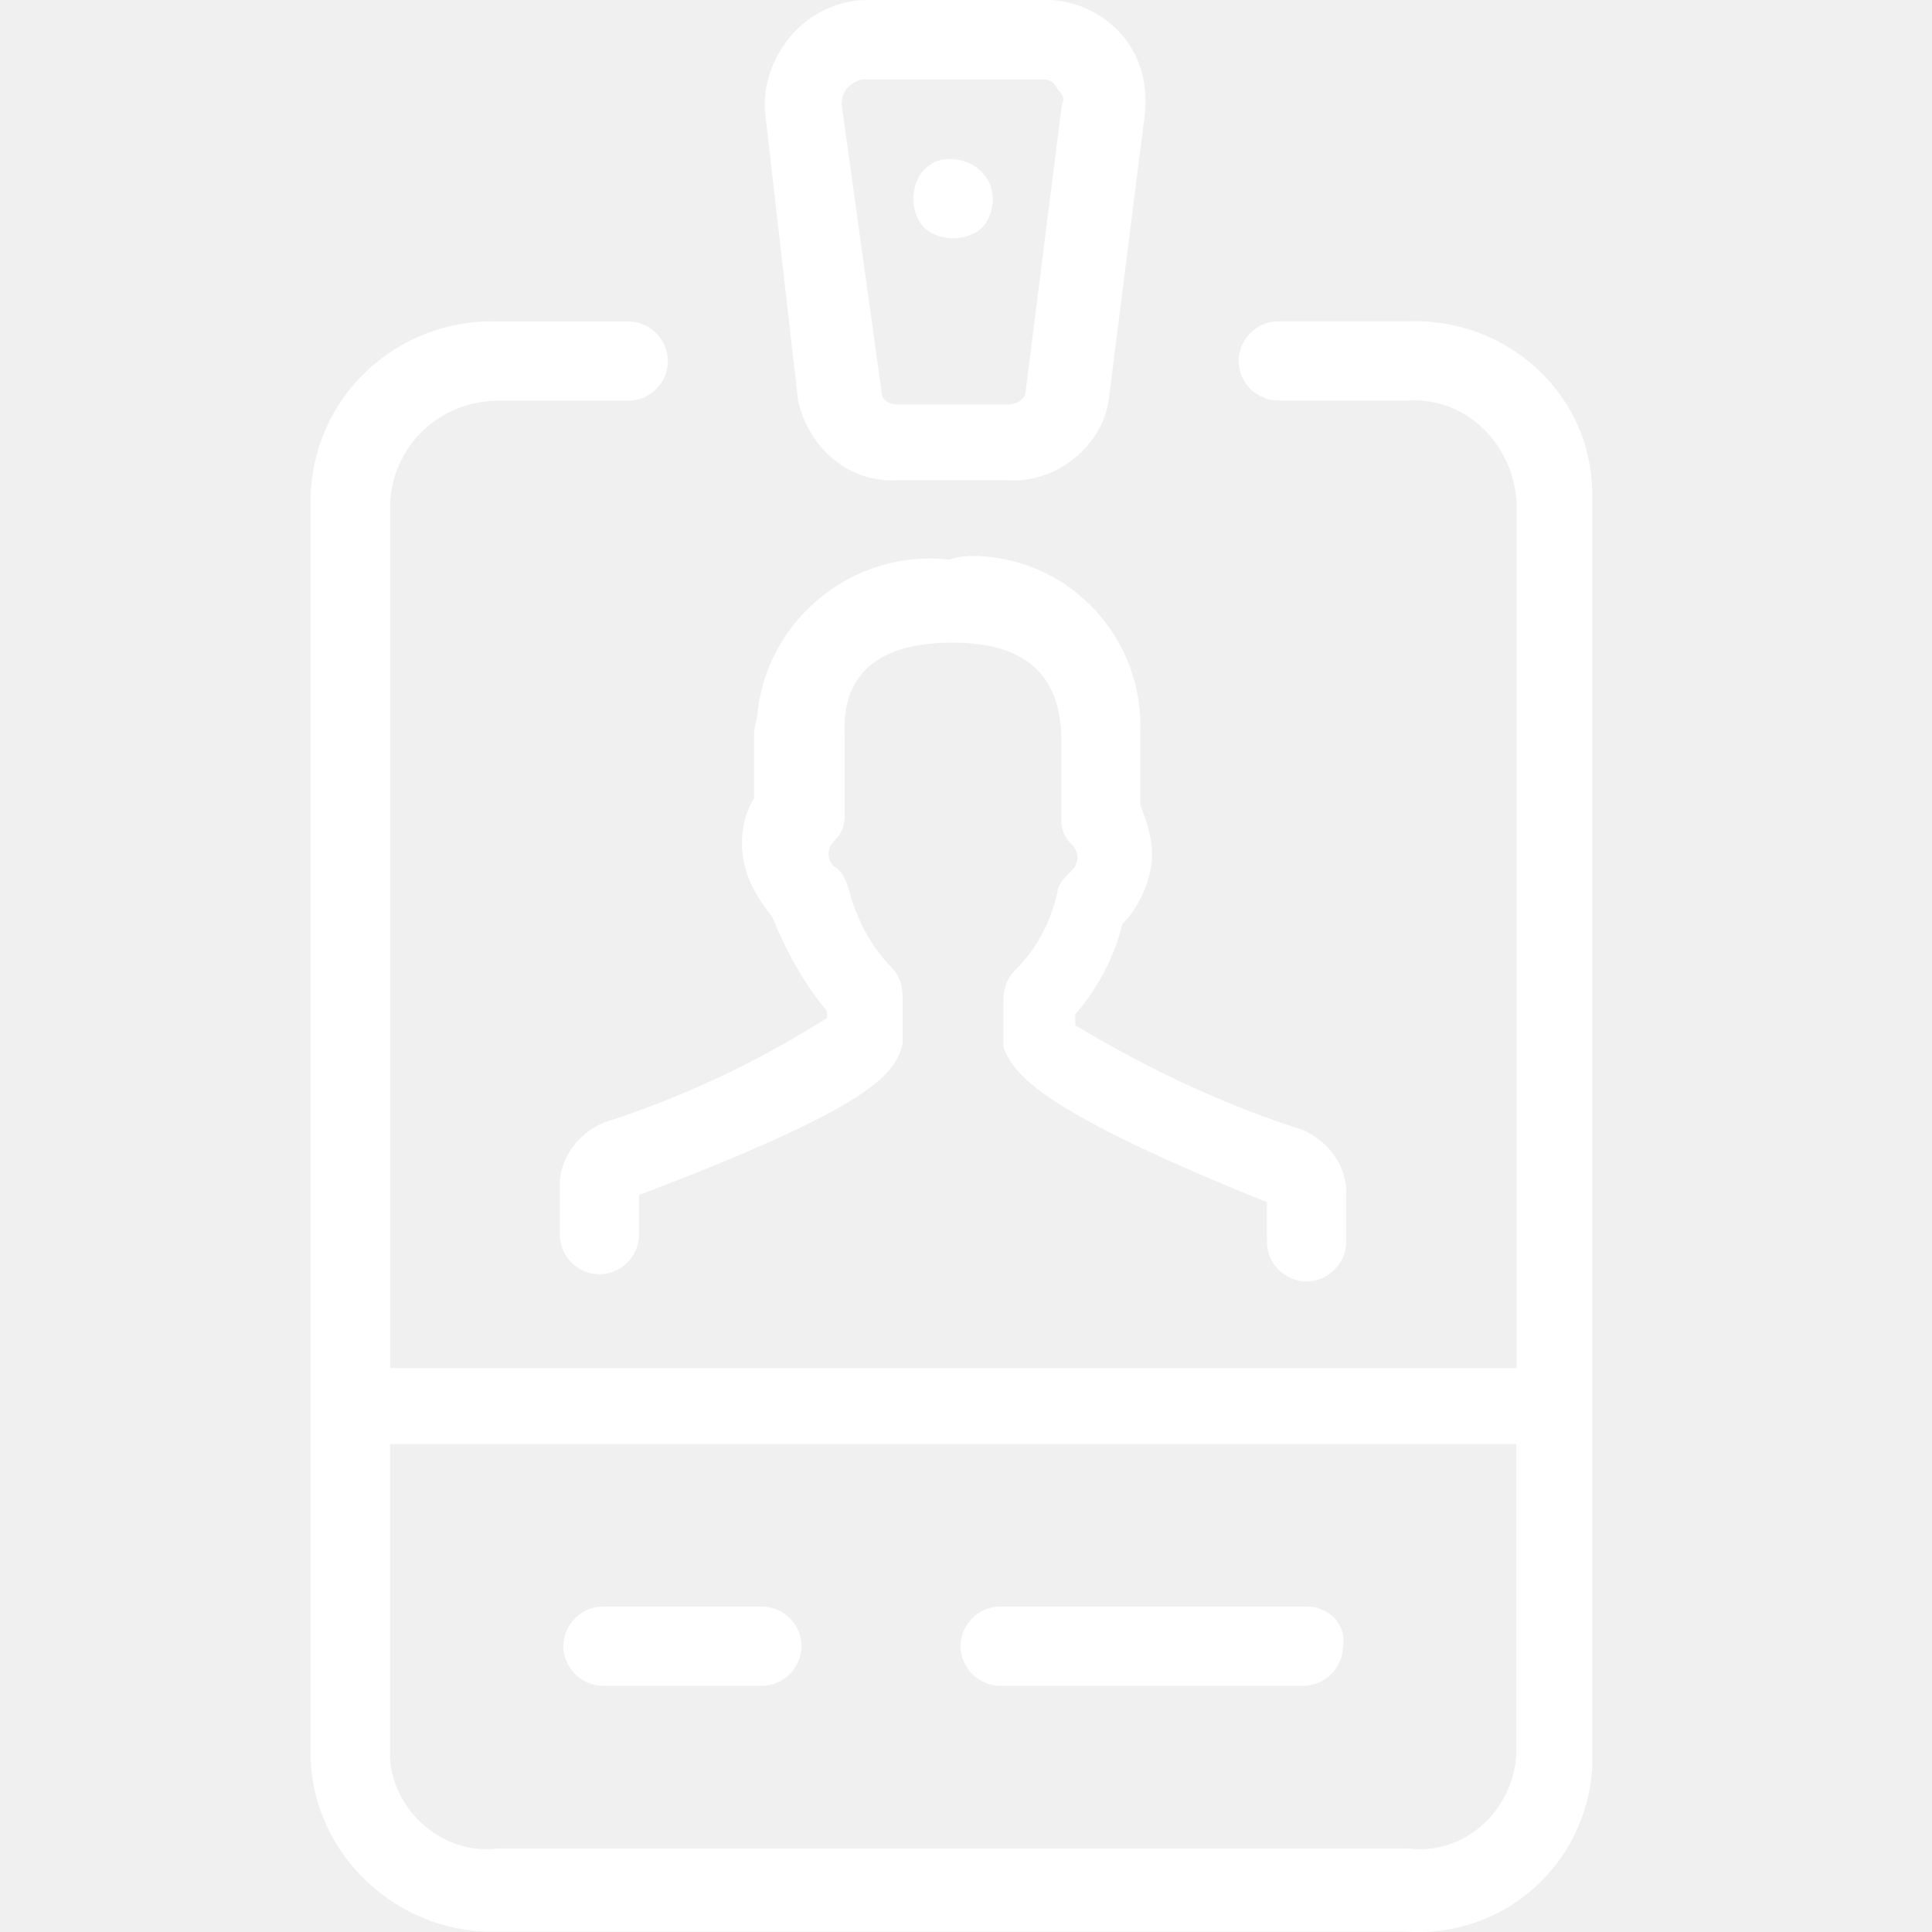
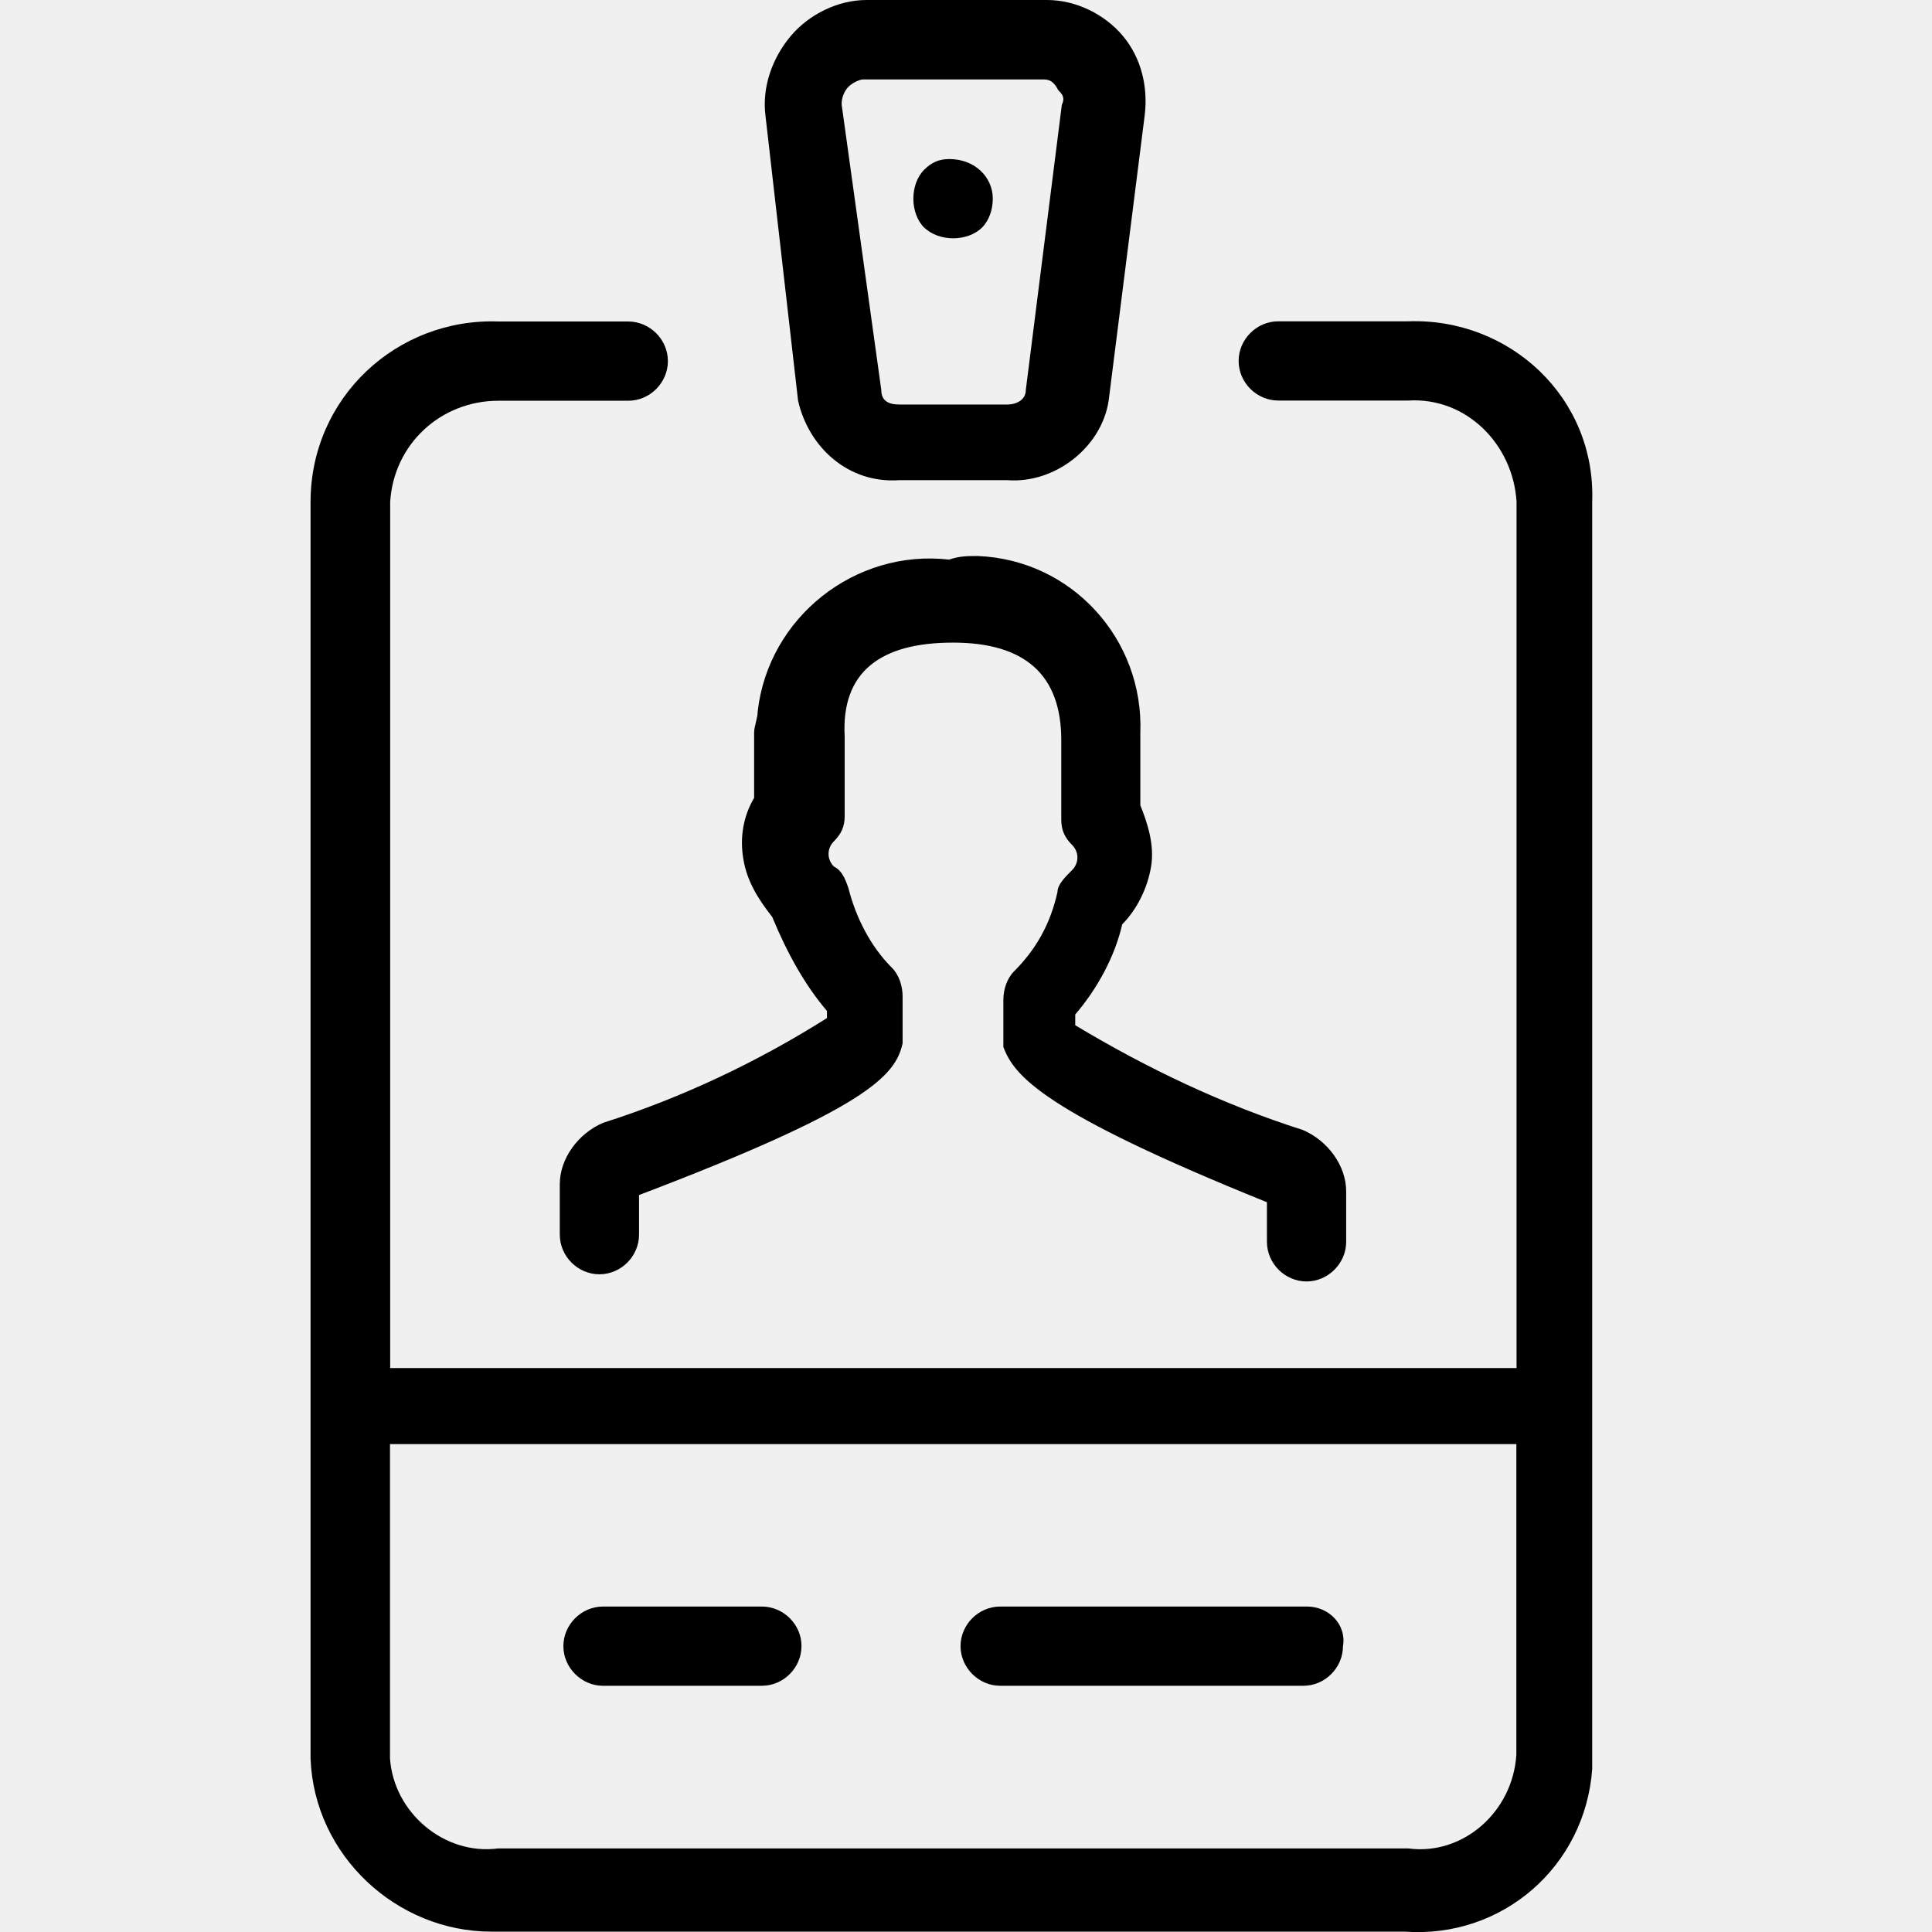
<svg xmlns="http://www.w3.org/2000/svg" version="1.1" id="图层_1" x="0px" y="0px" viewBox="0 0 1024 1024" style="enable-background:new 0 0 1024 1024;" xml:space="preserve">
-   <style type="text/css">
- 	.st0{fill:#FFFFFF;}
- </style>
  <path class="st0" d="M438.3,535.8v3.8c-36.4,23-76.5,42.1-118.6,55.5c-13.4,5.7-23,19.1-23,32.5v26.8c0,11.5,9.6,21,21,21  c11.5,0,21-9.6,21-21l0,0v-21c120.6-45.9,135.9-63.1,139.7-80.4c0-1.9,0-3.8,0-5.7v-19.1c0-5.7-1.9-11.5-5.7-15.3  c-11.5-11.5-19.1-26.8-23-42.1c-1.9-5.7-3.8-9.6-7.7-11.5c-3.8-3.8-3.8-9.6,0-13.4l0,0c3.8-3.8,5.7-7.7,5.7-13.4v-42.1  c-1.9-34.4,19.1-49.8,57.4-49.8s57.4,17.2,57.4,51.7v42.1c0,5.7,1.9,9.6,5.7,13.4c3.8,3.8,3.8,9.6,0,13.4l0,0  c-3.8,3.8-7.7,7.7-7.7,11.5c-3.8,17.2-11.5,30.6-23,42.1c-3.8,3.8-5.7,9.6-5.7,15.3v19.1c0,1.9,0,3.8,0,5.7  c5.7,15.3,21,34.4,139.7,82.3v21c0,11.5,9.6,21,21,21s21-9.6,21-21v-26.8c0-13.4-9.6-26.8-23-32.5c-42.1-13.4-82.3-32.5-120.6-55.5  v-5.7c11.5-13.4,21-30.6,24.9-47.8c7.7-7.7,13.4-19.1,15.3-30.6c1.9-11.5-1.9-23-5.7-32.5v-38.3c1.9-49.8-36.4-91.8-86.1-93.8  c-5.7,0-9.6,0-15.3,1.9c-49.8-5.7-95.7,30.6-101.4,80.4c0,3.8-1.9,7.7-1.9,11.5v34.4c-5.7,9.6-7.7,21-5.7,32.5  c1.9,11.5,7.7,21,15.3,30.6C417.2,505.2,426.8,522.4,438.3,535.8z M423,212.4c5.7,24.9,26.8,44,53.6,42.1H534  c24.9,1.9,49.8-17.2,53.6-42.1l19.1-151.2c1.9-15.3-1.9-30.6-11.5-42.1S570.3,0,555,0h-95.7c-15.3,0-30.6,7.7-40.2,19.1  s-15.3,26.8-13.4,42.1L423,212.4z M449.8,45.9c1.9-1.9,5.7-3.8,7.7-3.8h95.7c3.8,0,5.7,1.9,7.7,5.7c1.9,1.9,3.8,3.8,1.9,7.7  l-19.1,151.2c0,5.7-5.7,7.7-9.6,7.7h-57.4c-5.7,0-9.6-1.9-9.6-7.7l-21-151.2C445.9,51.7,447.8,47.8,449.8,45.9z" />
  <path class="st0" d="M746.4,170.3h-68.9c-11.5,0-21,9.6-21,21c0,11.5,9.6,21,21,21h68.9c30.6-1.9,55.5,23,57.4,53.6l0,0v459.2h-597  V266c1.9-30.6,26.8-53.6,57.4-53.6l0,0H333c11.5,0,21-9.6,21-21c0-11.5-9.6-21-21-21l0,0h-68.9c-53.6-1.9-99.5,40.2-99.5,95.7l0,0  v665.9c1.9,51.7,45.9,91.8,95.7,91.8c1.9,0,3.8,0,3.8,0h480.3c51.7,3.8,95.7-34.4,99.5-86.1c0-1.9,0-3.8,0-3.8V266  C845.9,210.5,799.9,168.4,746.4,170.3L746.4,170.3z M746.4,979.7H264.1c-28.7,3.8-55.5-19.1-57.4-47.8V930V765.4h597V930  C801.8,960.6,775.1,983.6,746.4,979.7L746.4,979.7z" />
  <path class="st0" d="M692.8,851.5H530.1c-11.5,0-21,9.6-21,21s9.6,21,21,21h160.7c11.5,0,21-9.6,21-21  C713.8,861.1,704.3,851.5,692.8,851.5z M403.8,851.5h-84.2c-11.5,0-21,9.6-21,21s9.6,21,21,21h84.2c11.5,0,21-9.6,21-21  C424.9,861.1,415.3,851.5,403.8,851.5z M505.2,126.3c5.7,0,11.5-1.9,15.3-5.7c3.8-3.8,5.7-9.6,5.7-15.3c0-11.5-9.6-21-23-21  c-5.7,0-9.6,1.9-13.4,5.7c-3.8,3.8-5.7,9.6-5.7,15.3c0,5.7,1.9,11.5,5.7,15.3C493.8,124.4,499.5,126.3,505.2,126.3z" />
</svg>
